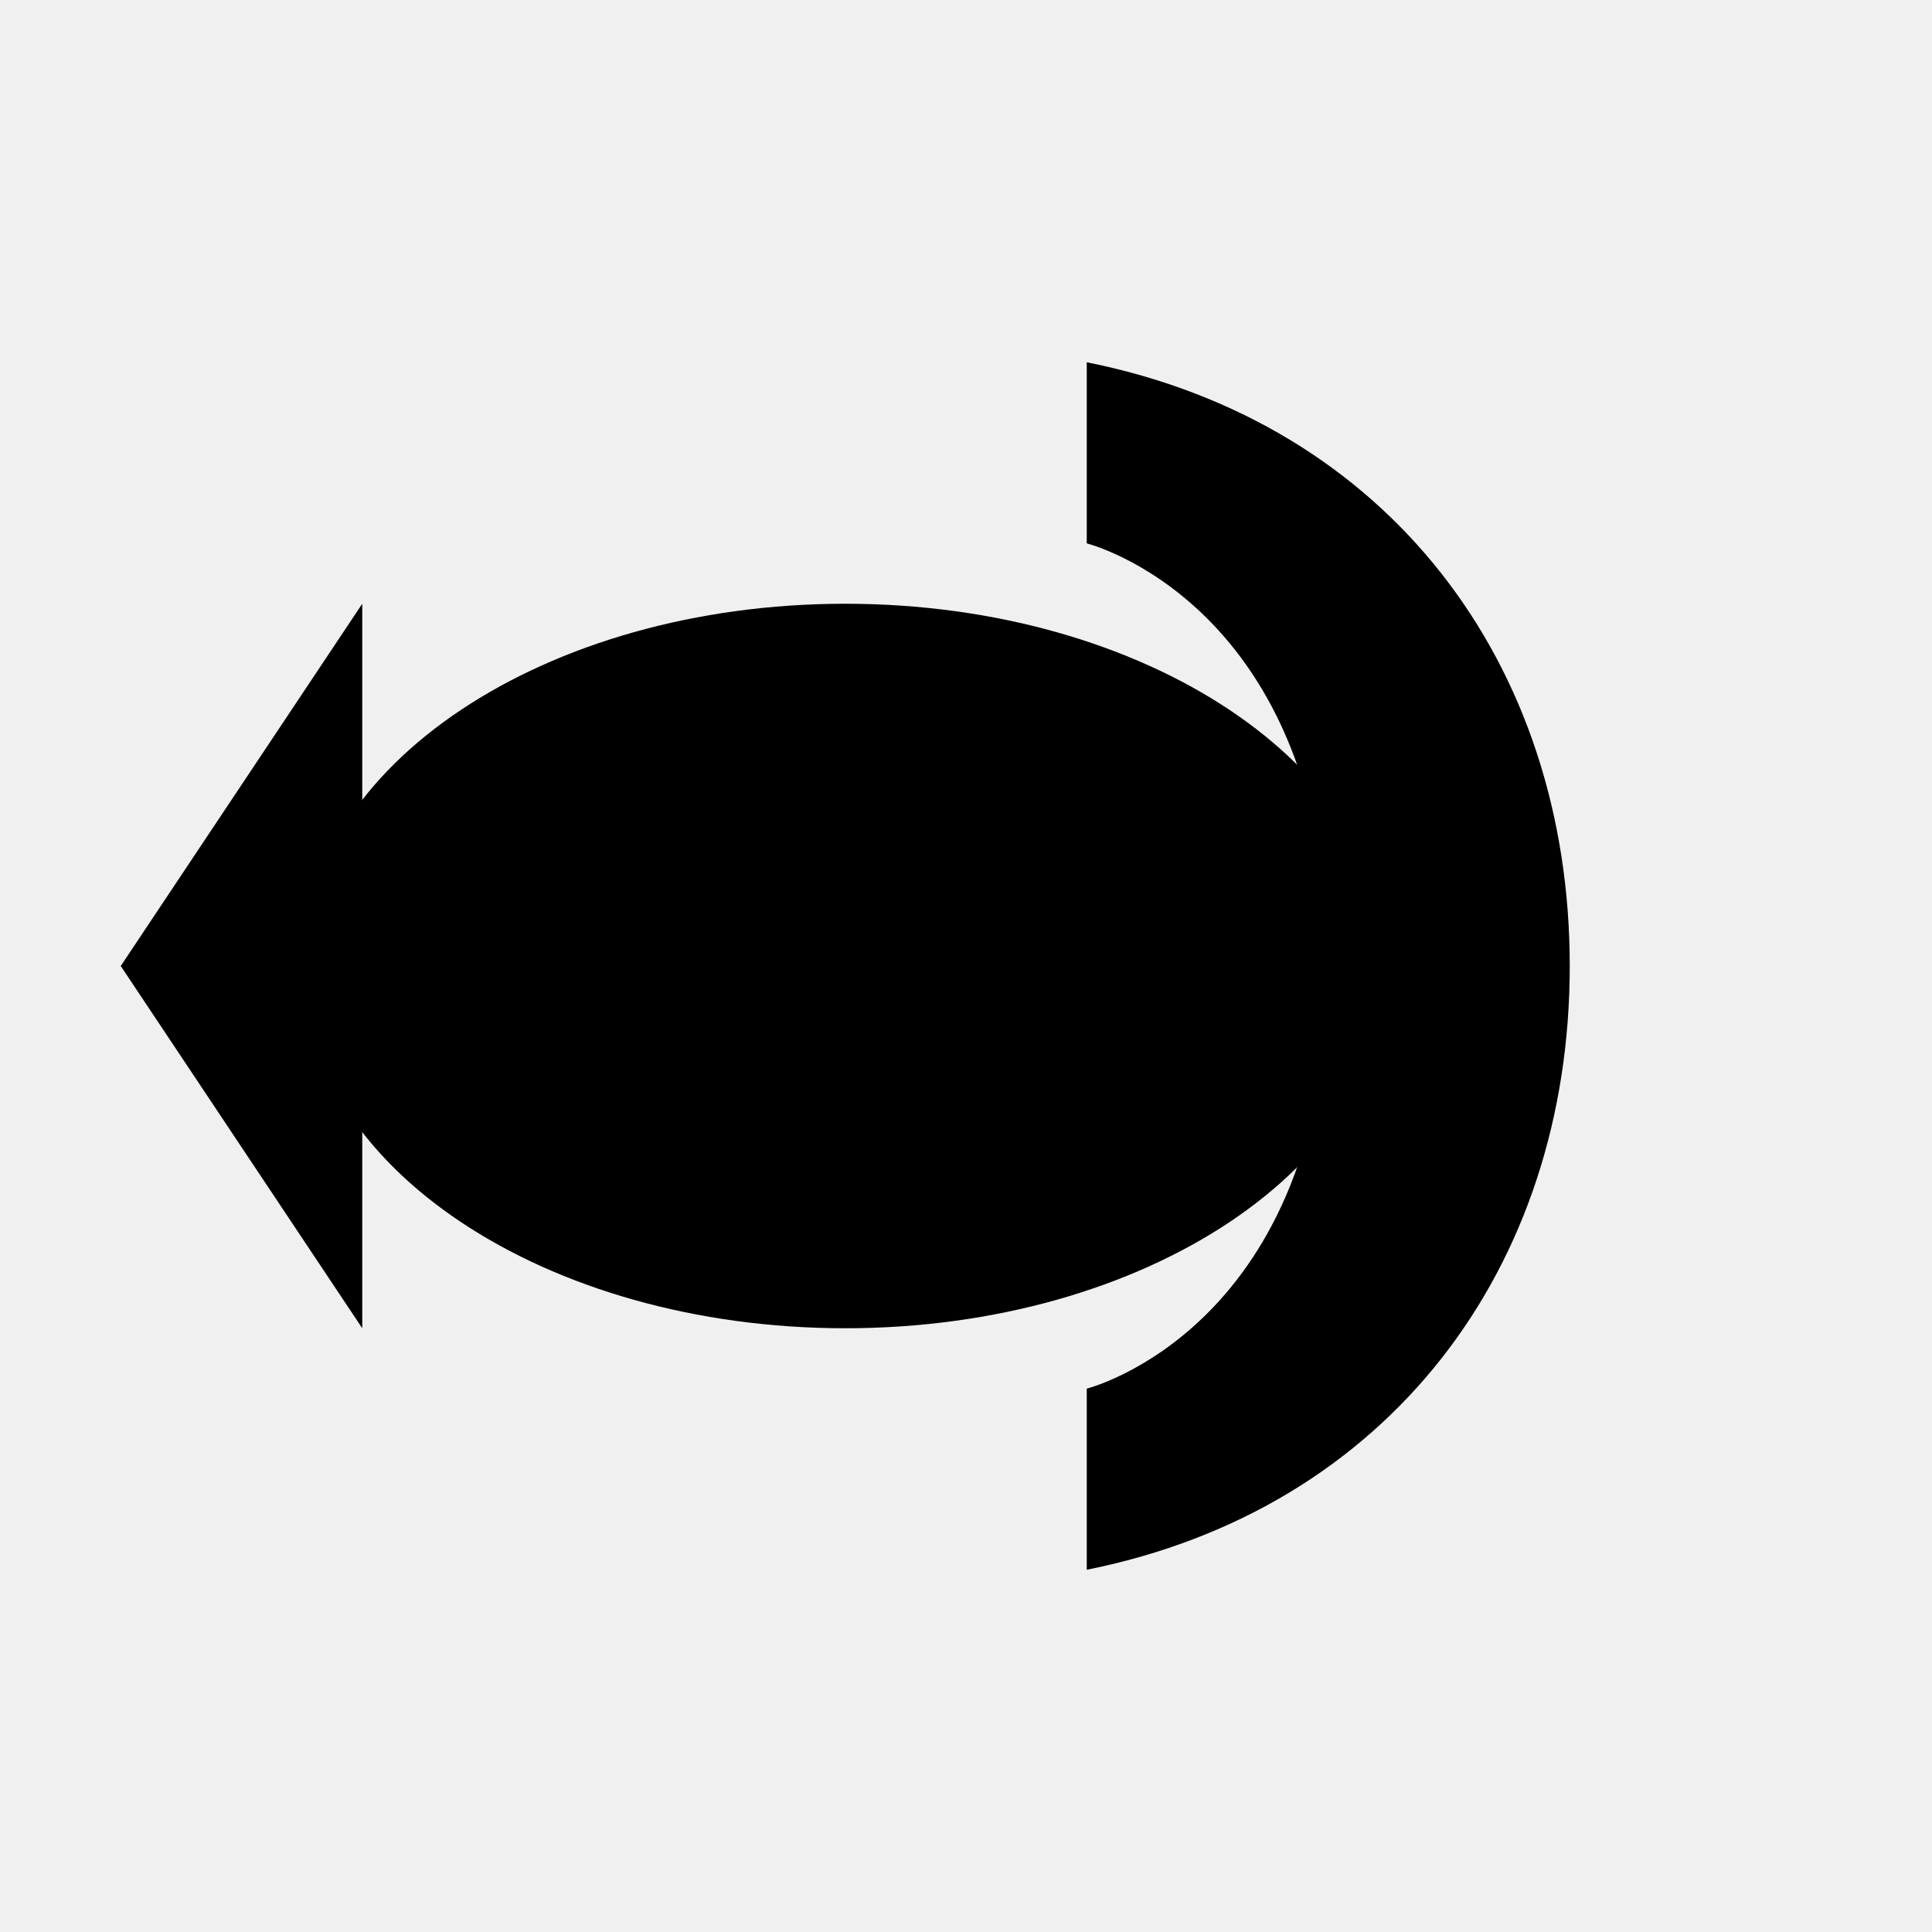
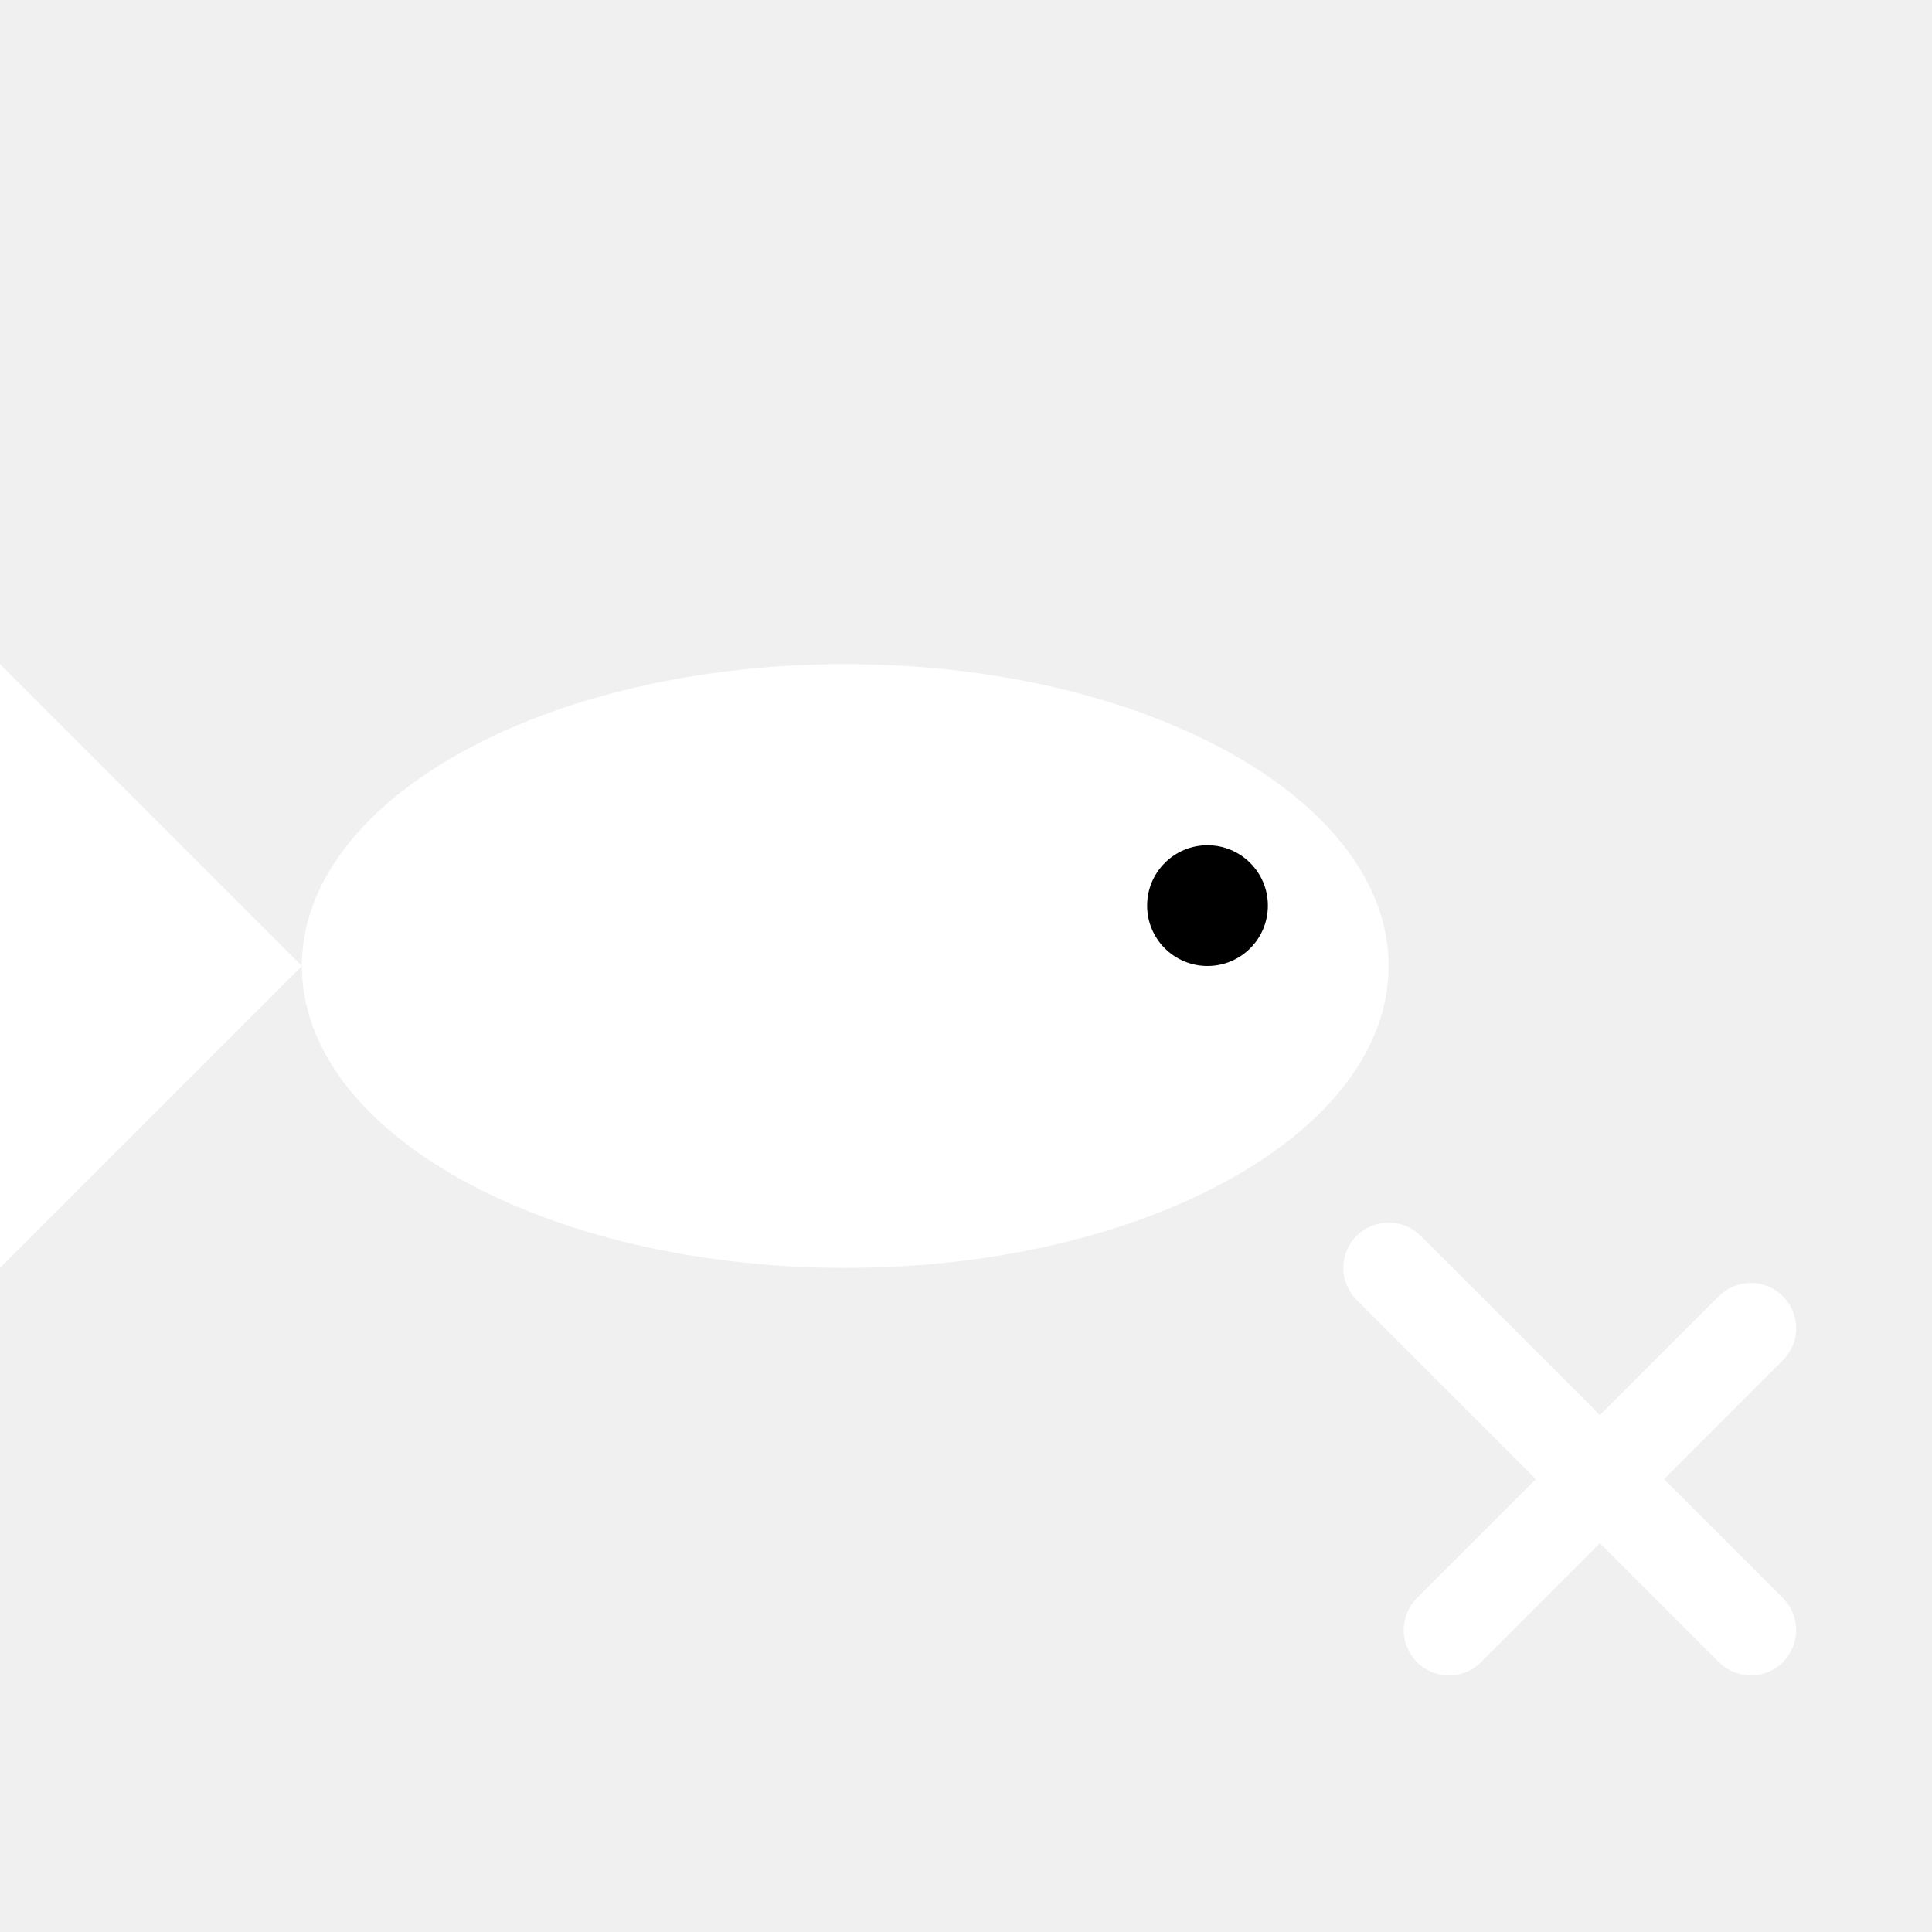
- <svg xmlns="http://www.w3.org/2000/svg" viewBox="0 0 16 16" width="16" height="16">
-   <path d="M13 8 C13 5.5 11.5 3.5 9 3 L9 4.5 C9 4.5 11 5 11 8 C11 11 9 11.5 9 11.5 L9 13 C11.5 12.5 13 10.5 13 8Z" fill="black" />
-   <ellipse cx="7" cy="8" rx="4.5" ry="3" fill="black" />
-   <path d="M3 5 L1 8 L3 11 Z" fill="black" />
+ <svg xmlns="http://www.w3.org/2000/svg" width="16" height="16" viewBox="0 0 64 64" fill="none" stroke="white" stroke-width="3" stroke-linecap="round" stroke-linejoin="round">
+   <ellipse cx="28" cy="32" rx="18" ry="10" fill="white" stroke="none" />
+   <polygon points="10,32 0,22 0,42" fill="white" stroke="none" />
+   <circle cx="40" cy="30" r="2" fill="black" stroke="none" />
+   <line x1="46" y1="42" x2="58" y2="54" stroke="white" stroke-width="3" />
+   <line x1="48" y1="54" x2="58" y2="44" stroke="white" stroke-width="3" />
</svg>
